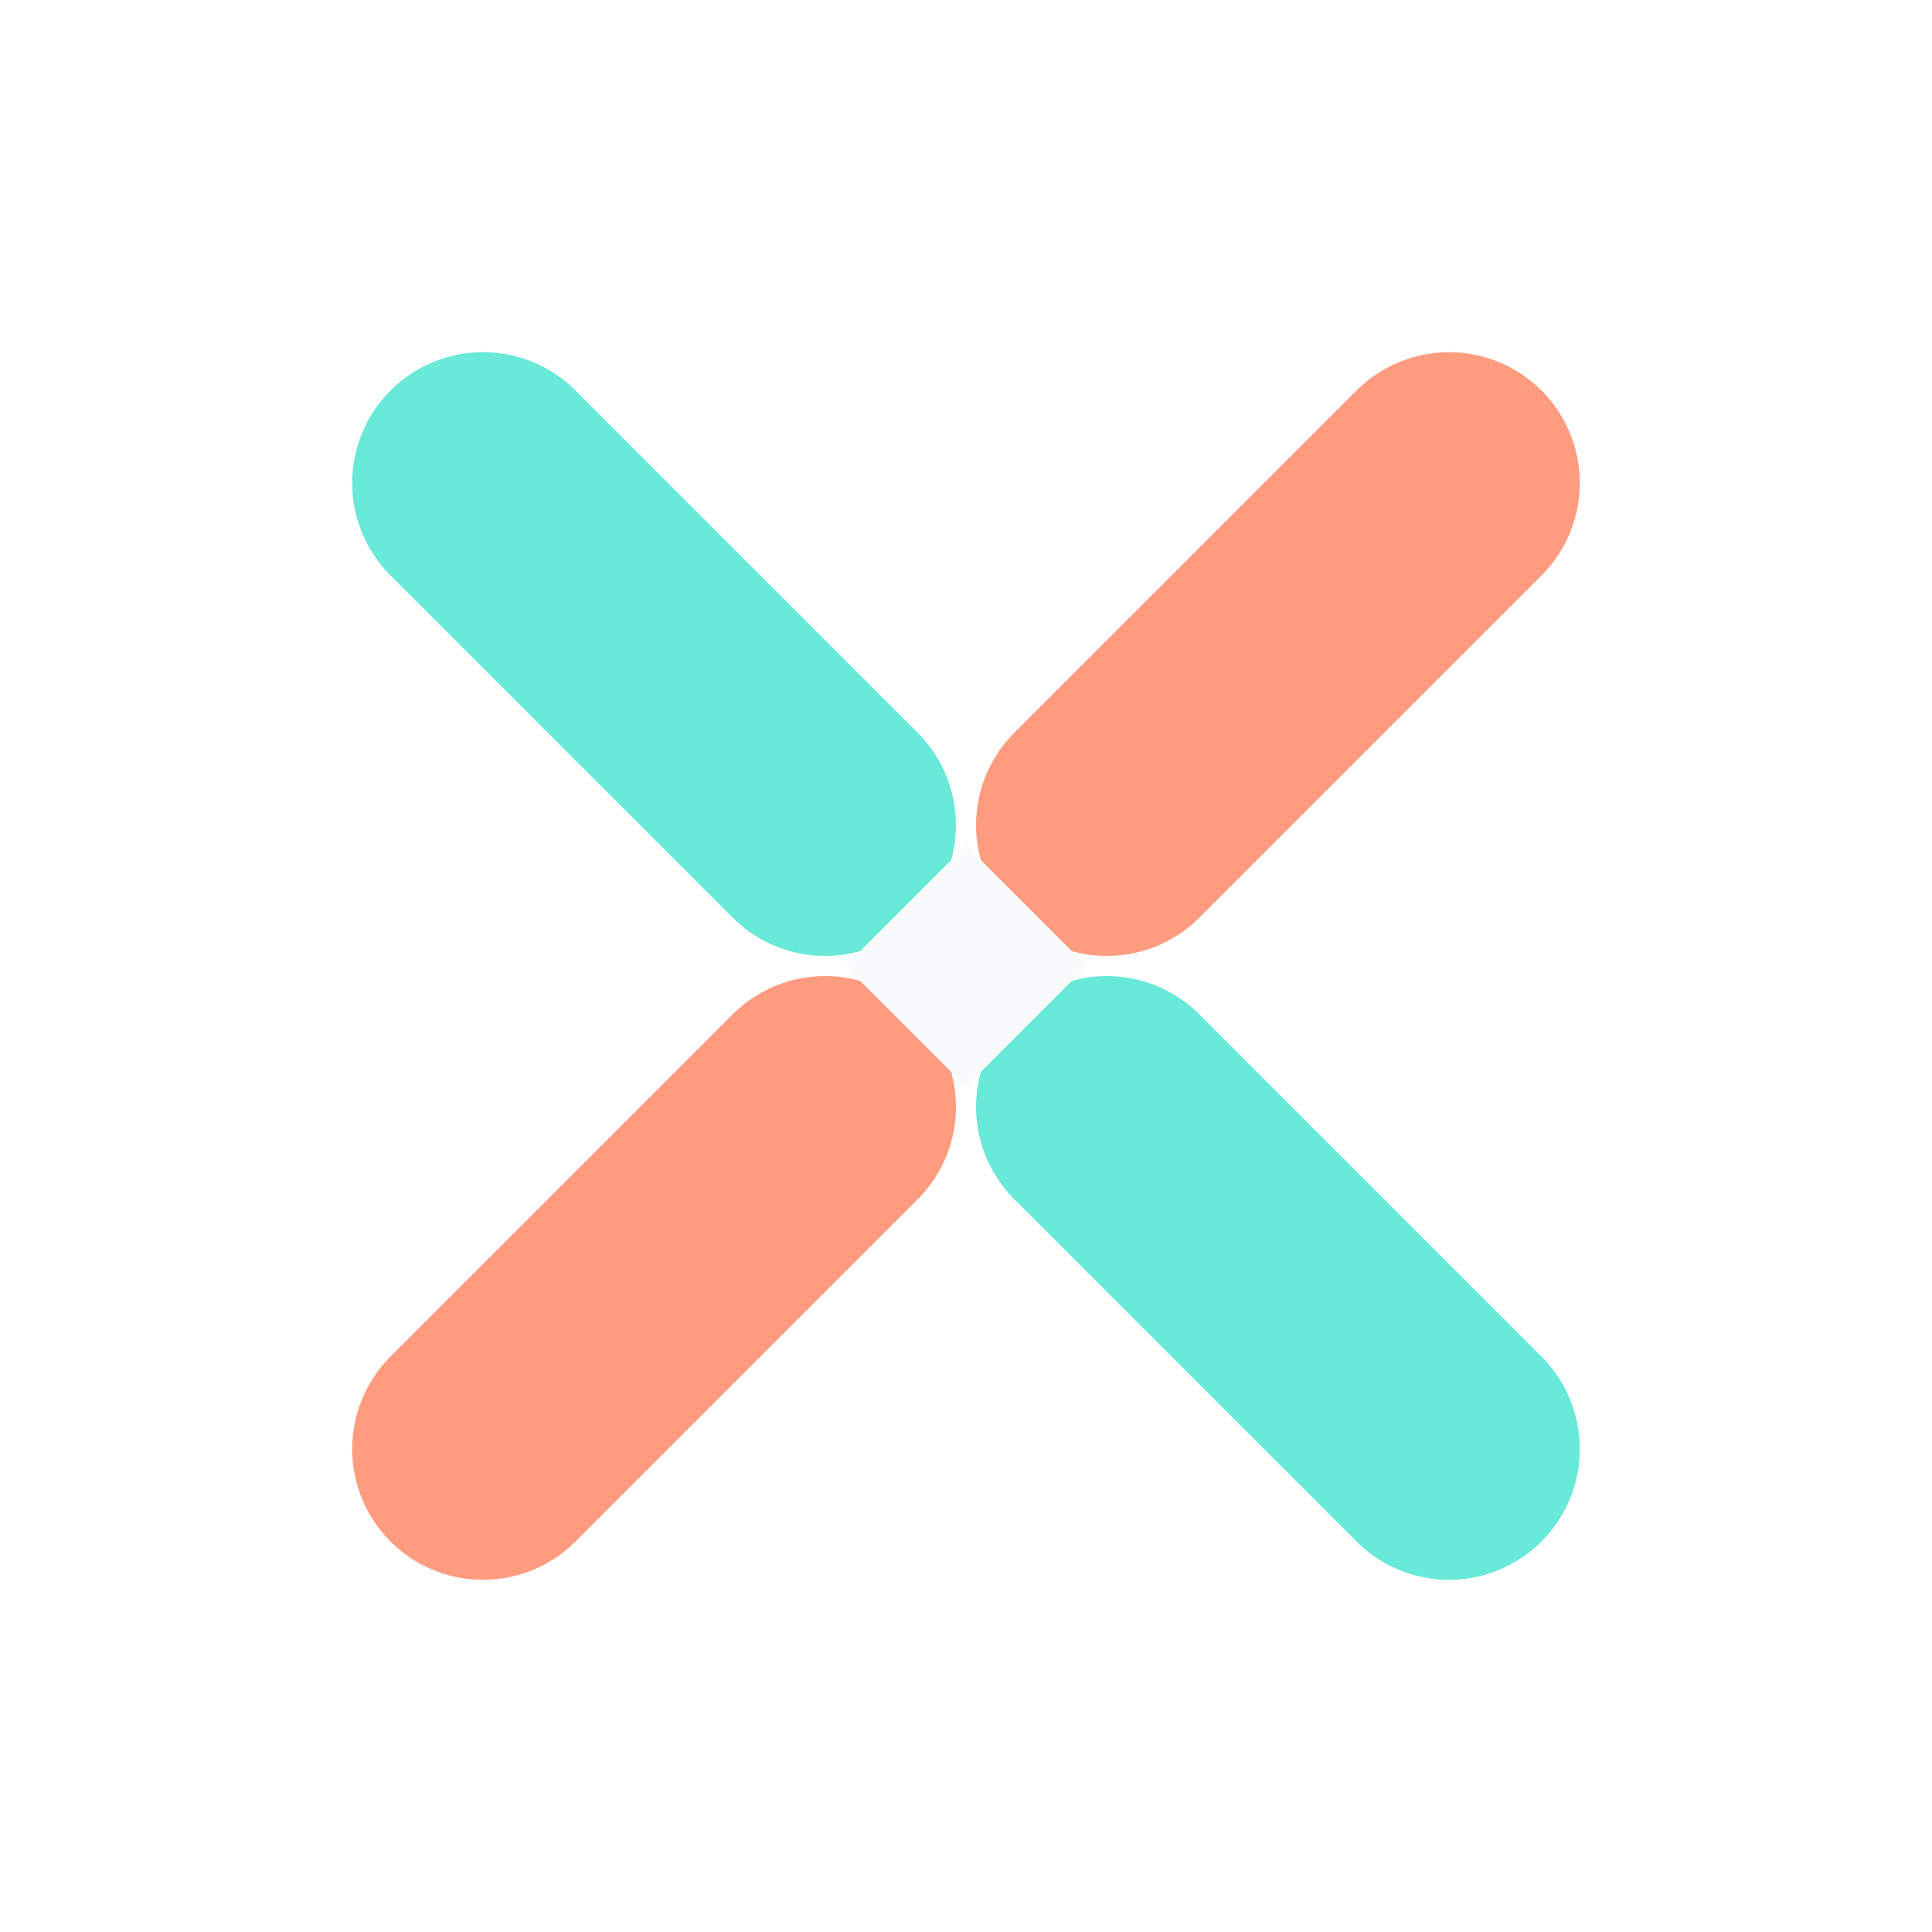
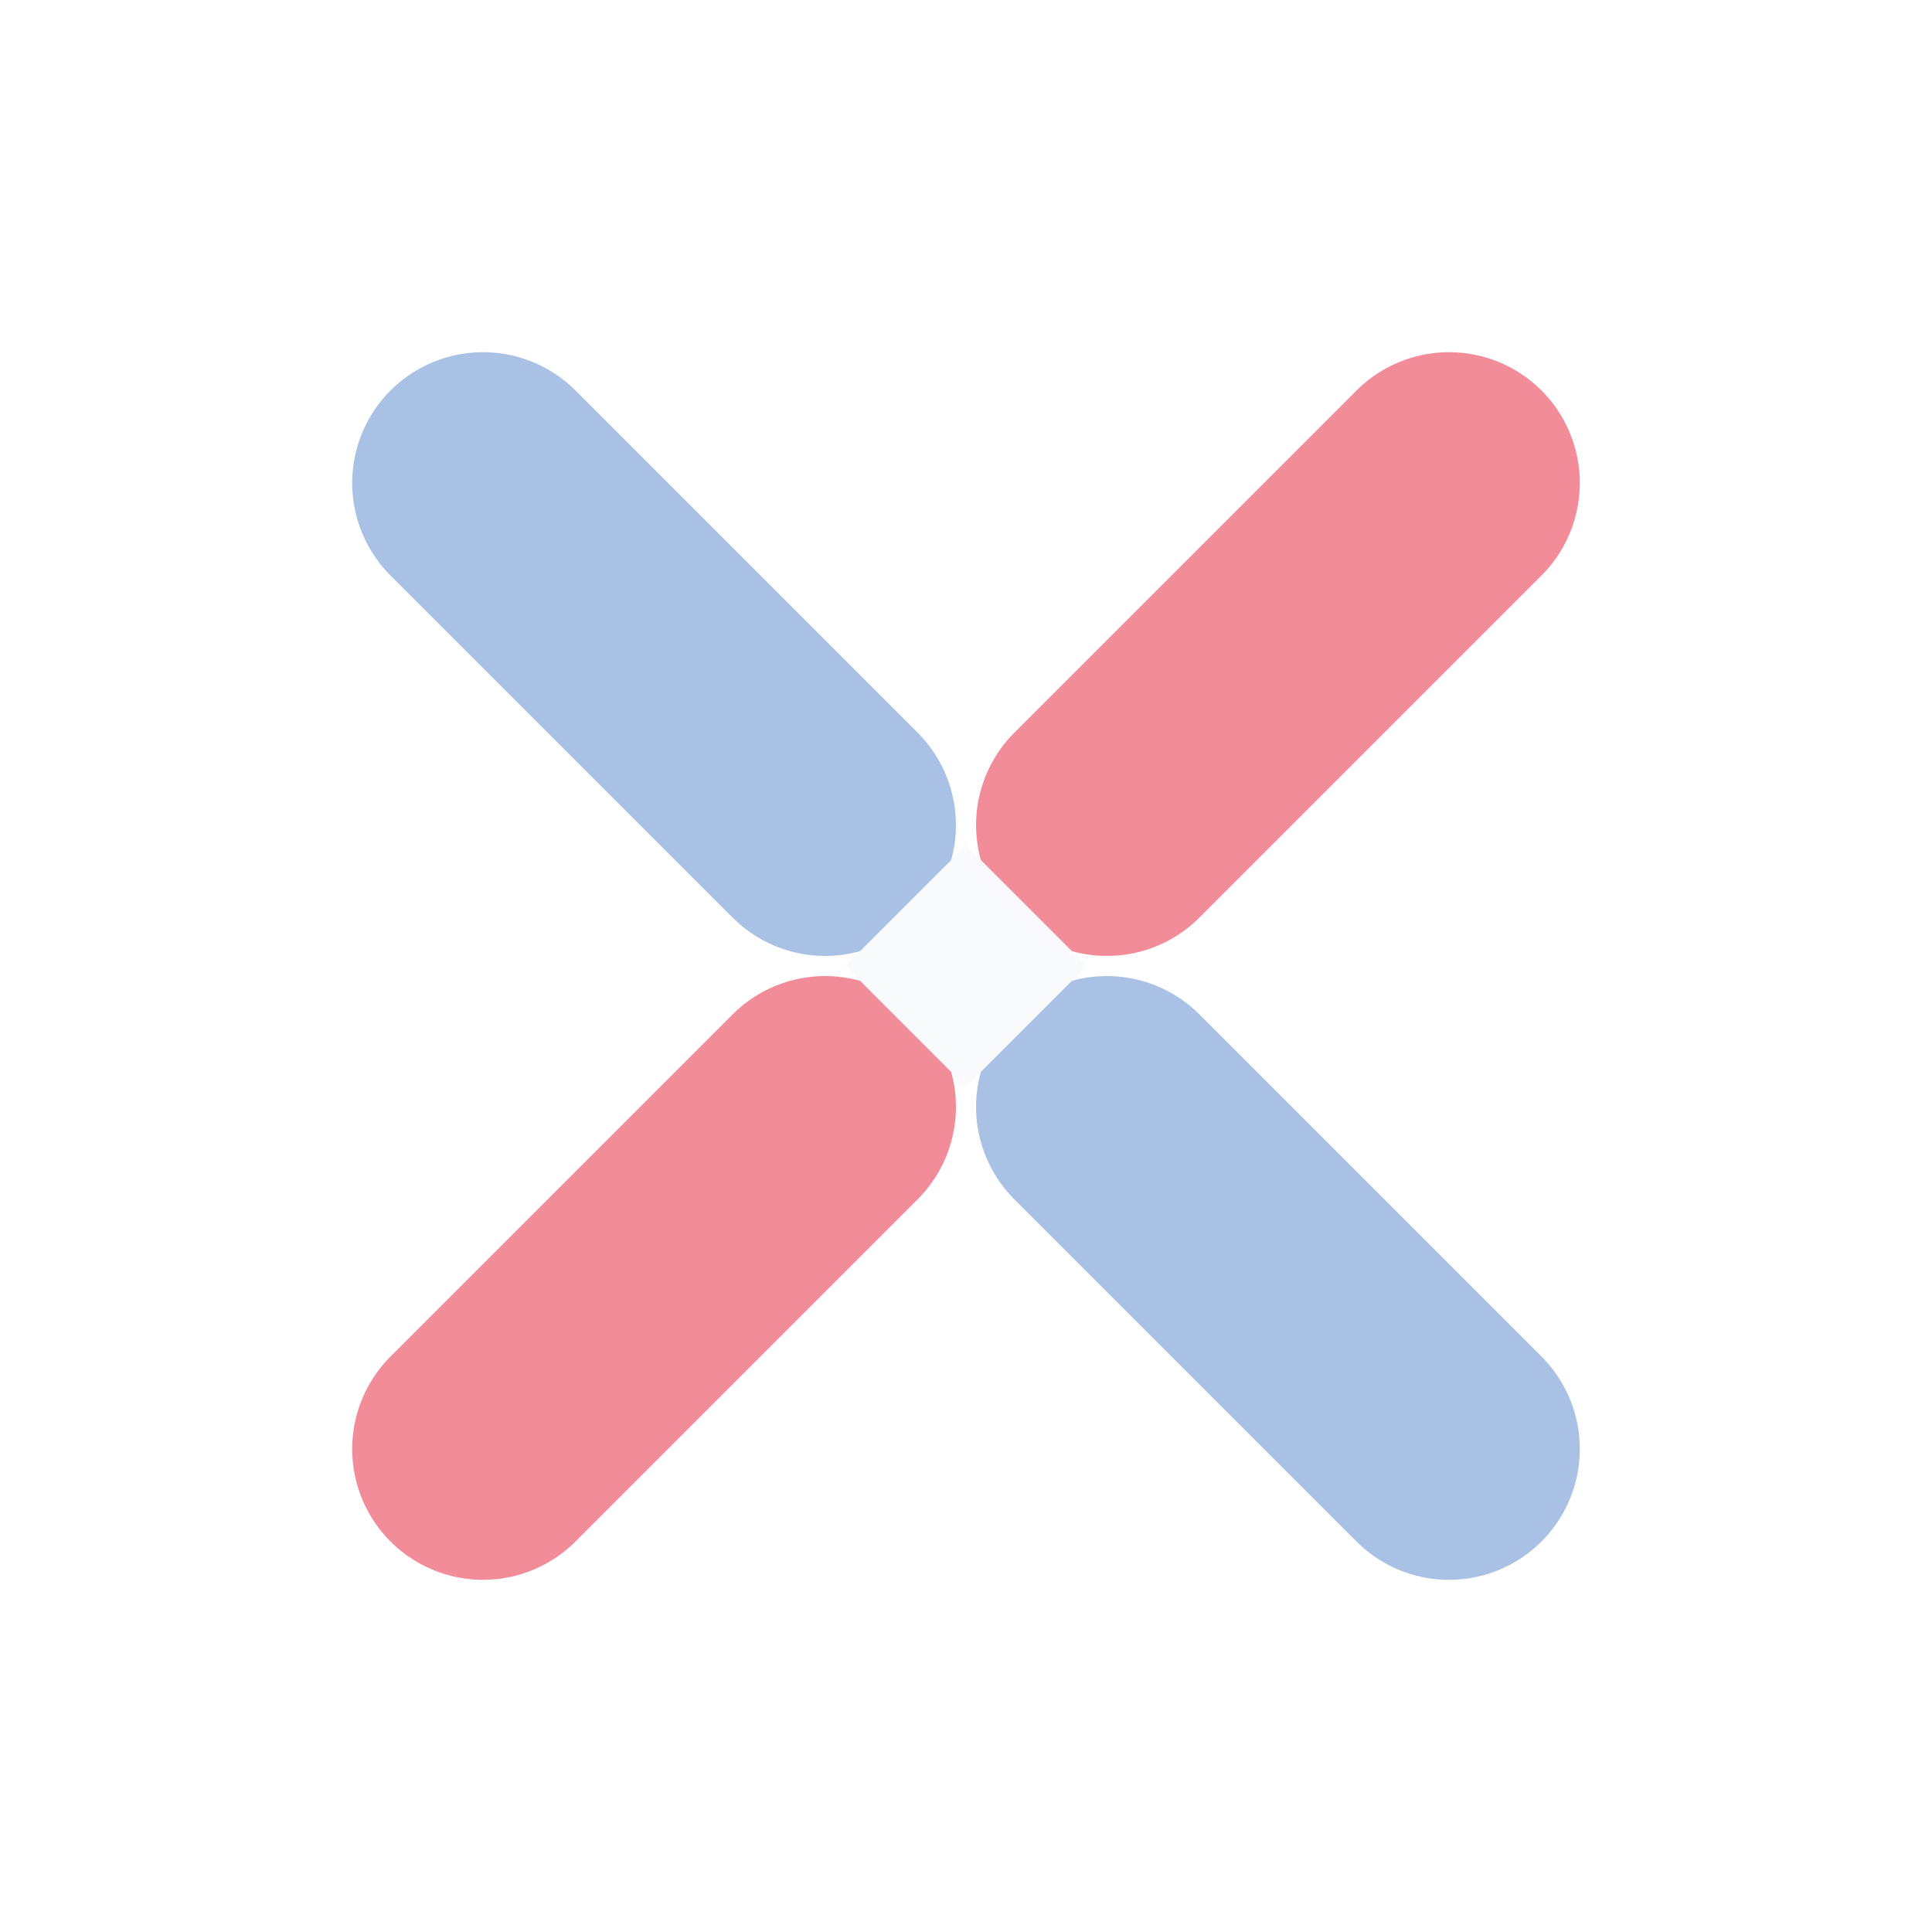
<svg xmlns="http://www.w3.org/2000/svg" width="96" height="96" viewBox="0 0 96 96" role="img" aria-labelledby="t">
  <g stroke-width="13" stroke-linecap="round" fill="none">
-     <path d="M24 24L41 41M55 55L72 72" stroke="#69E9D8" />
-     <path d="M72 24L55 41M41 55L24 72" stroke="#FF9C80" />
+     <path d="M24 24L41 41M55 55L72 72" stroke="#A8C1E5" />
+     <path d="M72 24L55 41M41 55L24 72" stroke="#F28C99" />
  </g>
  <path d="M48 42L54 48L48 54L42 48Z" fill="#F9FAFC" />
</svg>
